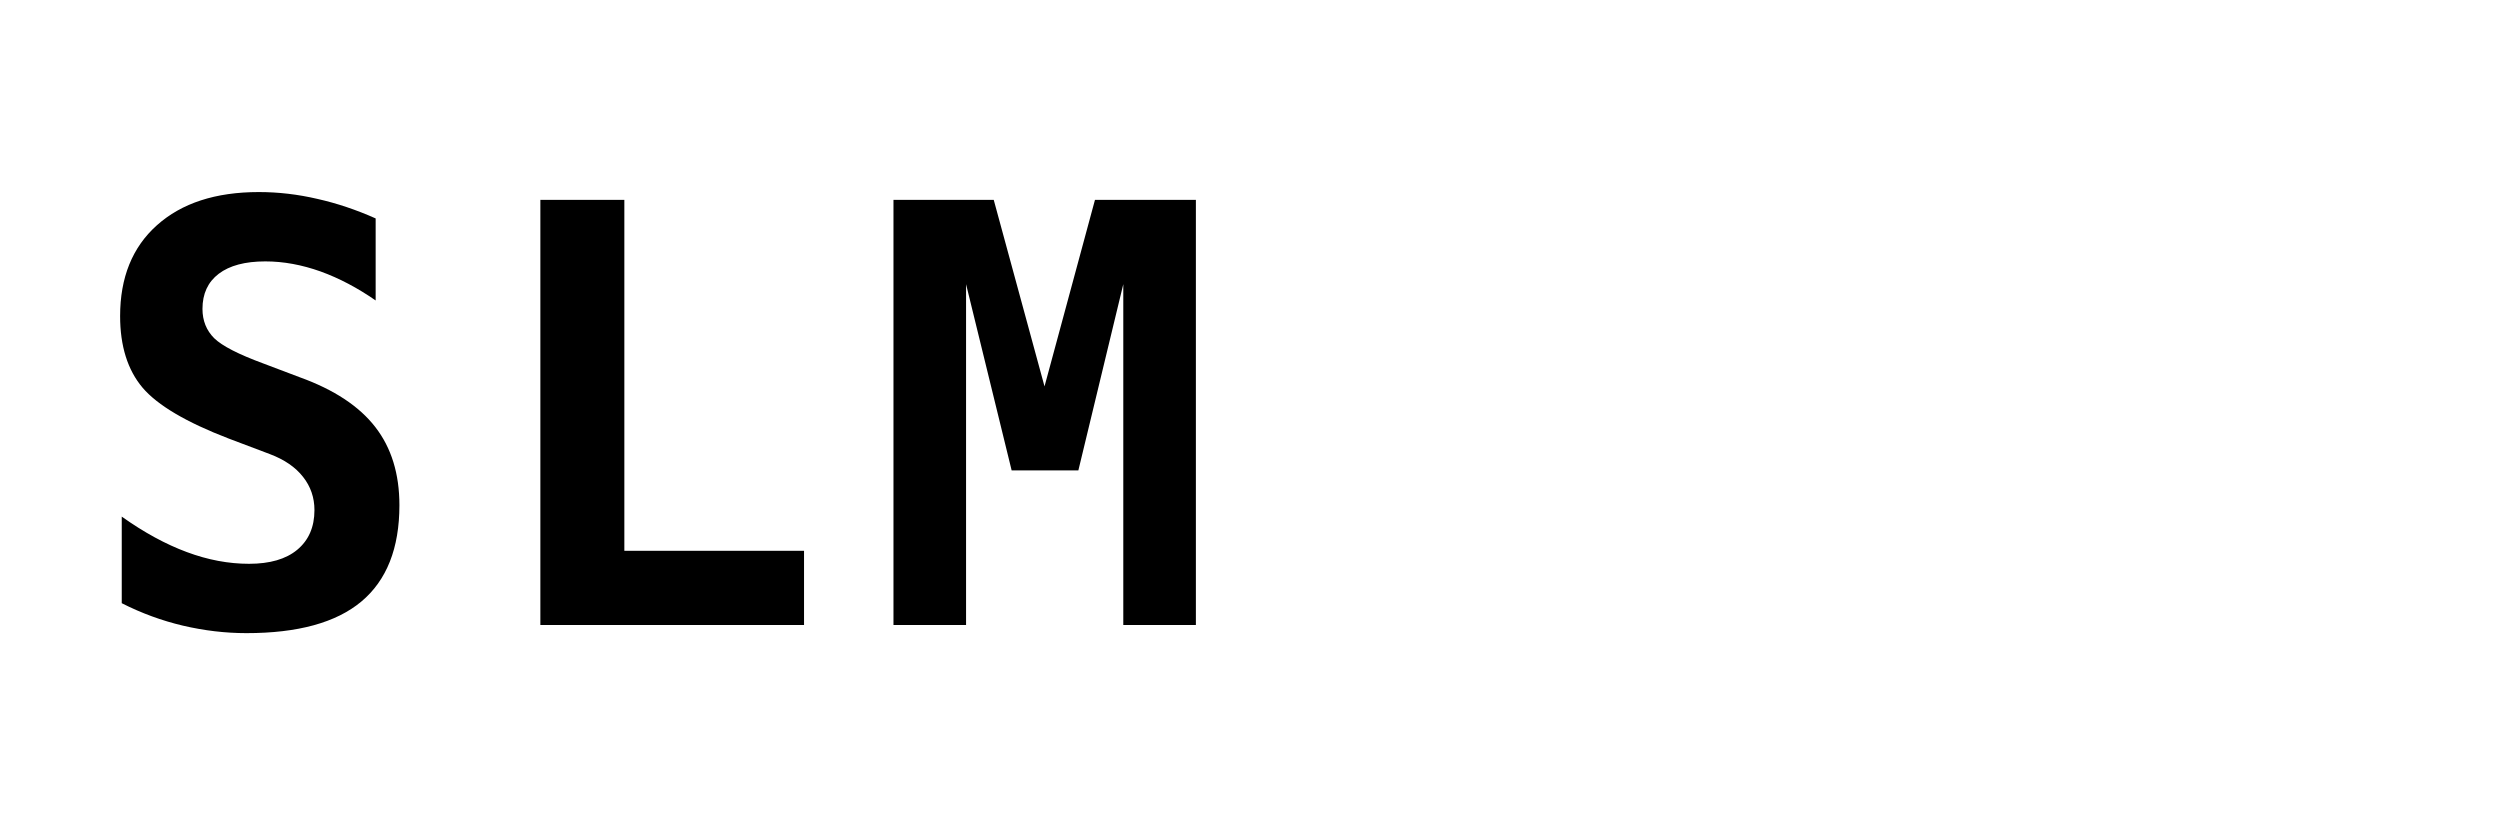
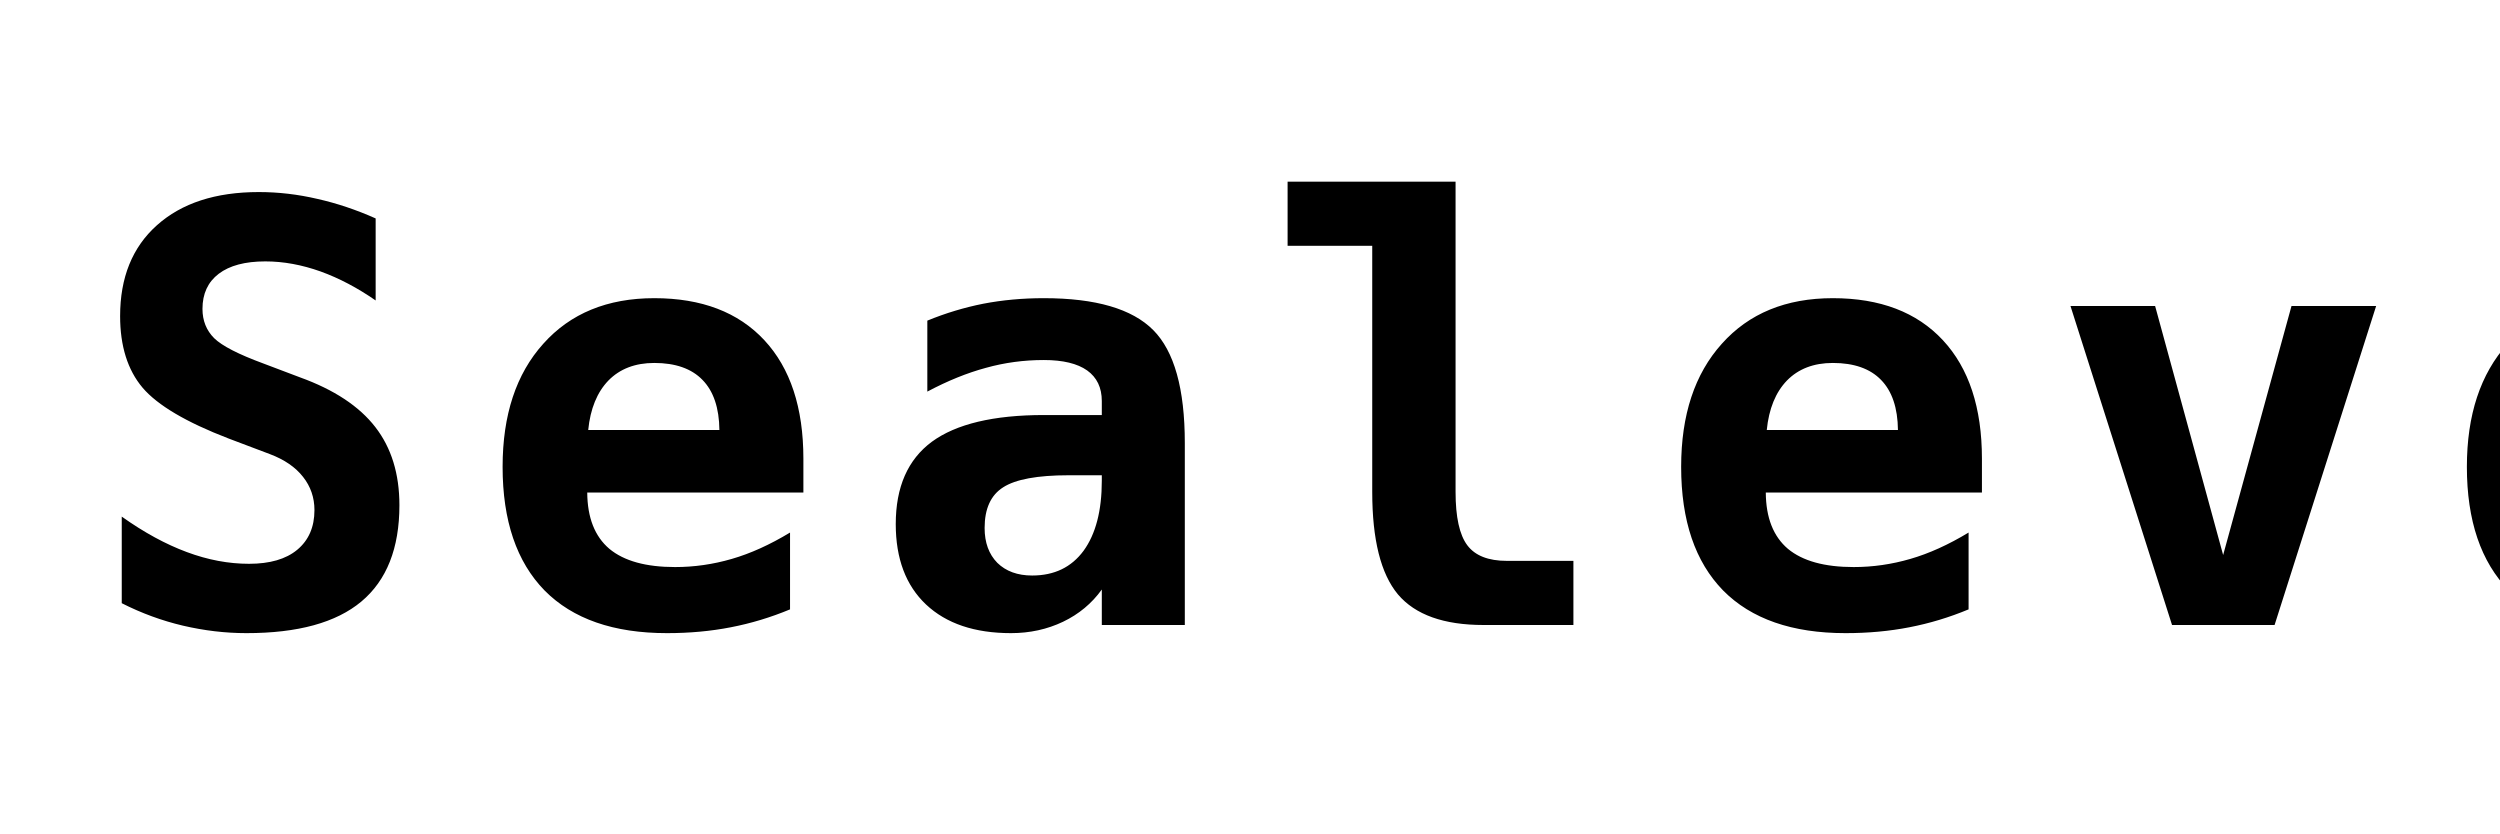
<svg xmlns="http://www.w3.org/2000/svg" viewBox="0 0 120 40" fill="none">
-   <text x="4" y="30" font-family="'JetBrains Mono', 'SF Mono', 'Fira Code', monospace" font-size="28" font-weight="700" letter-spacing="2" fill="currentColor">SLM</text>
+   <text x="4" y="30" font-family="'JetBrains Mono', 'SF Mono', 'Fira Code', monospace" font-size="28" font-weight="700" letter-spacing="2" fill="currentColor">Sealevel</text>
</svg>
